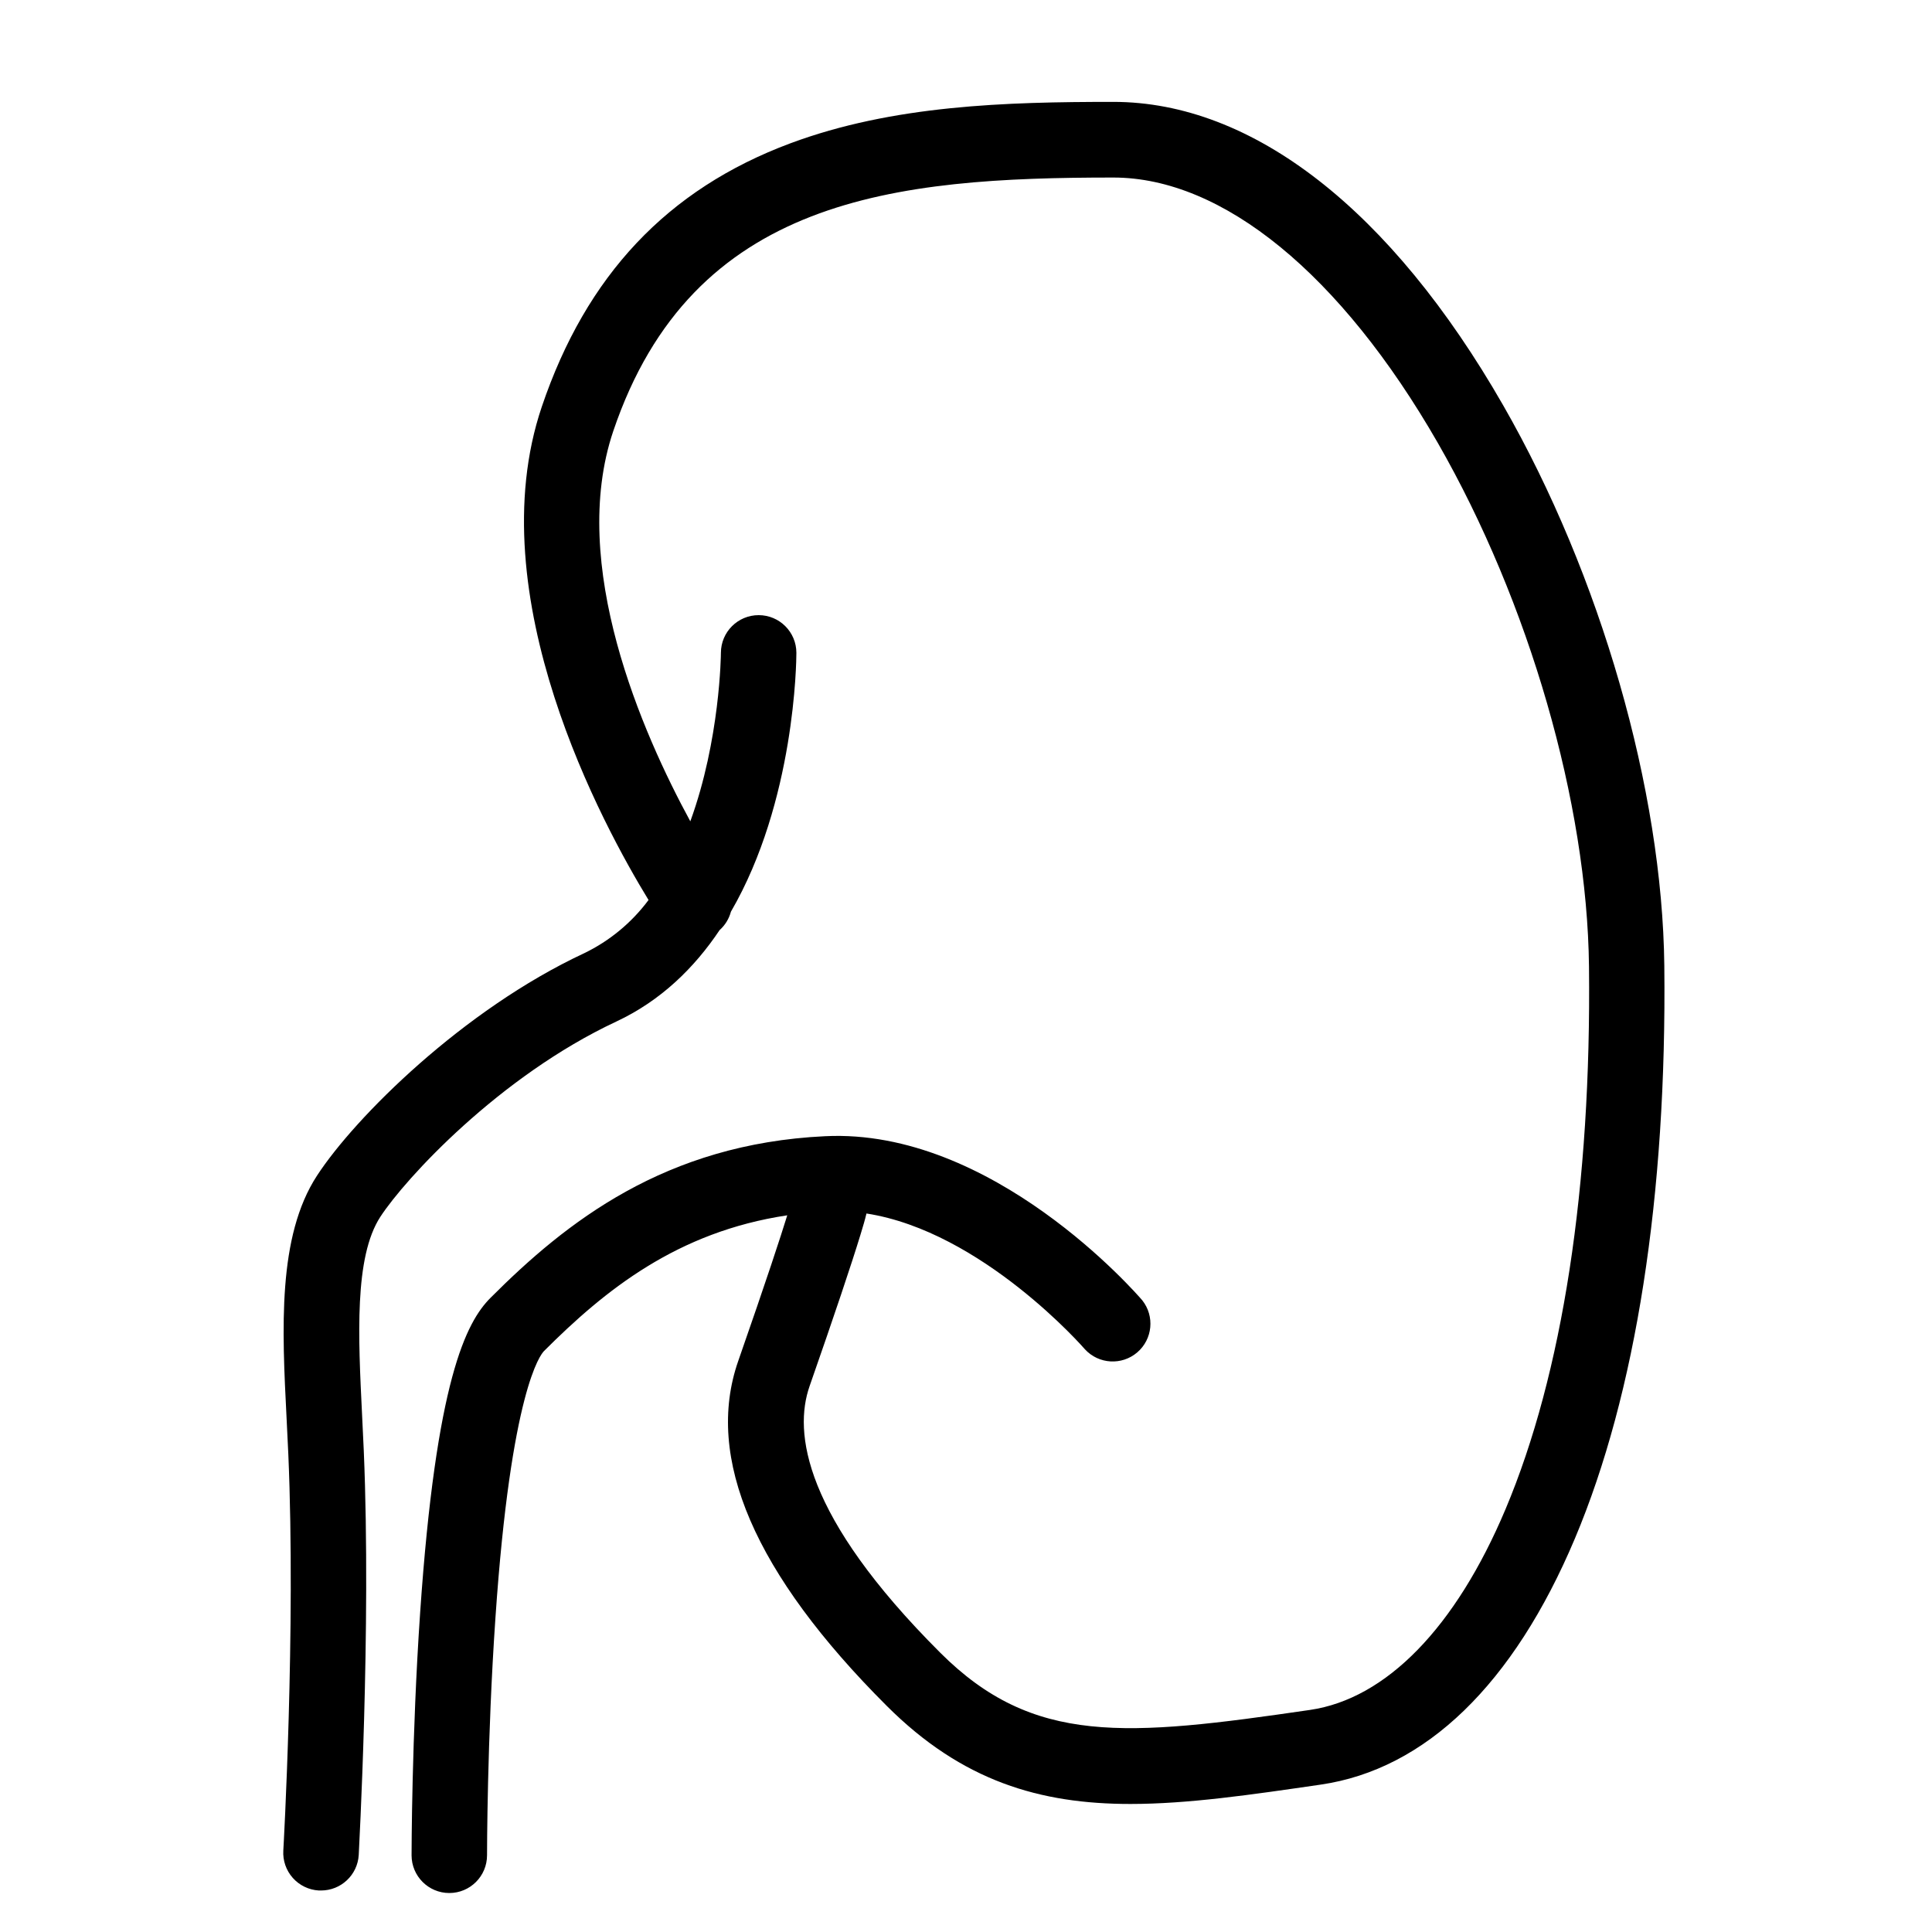
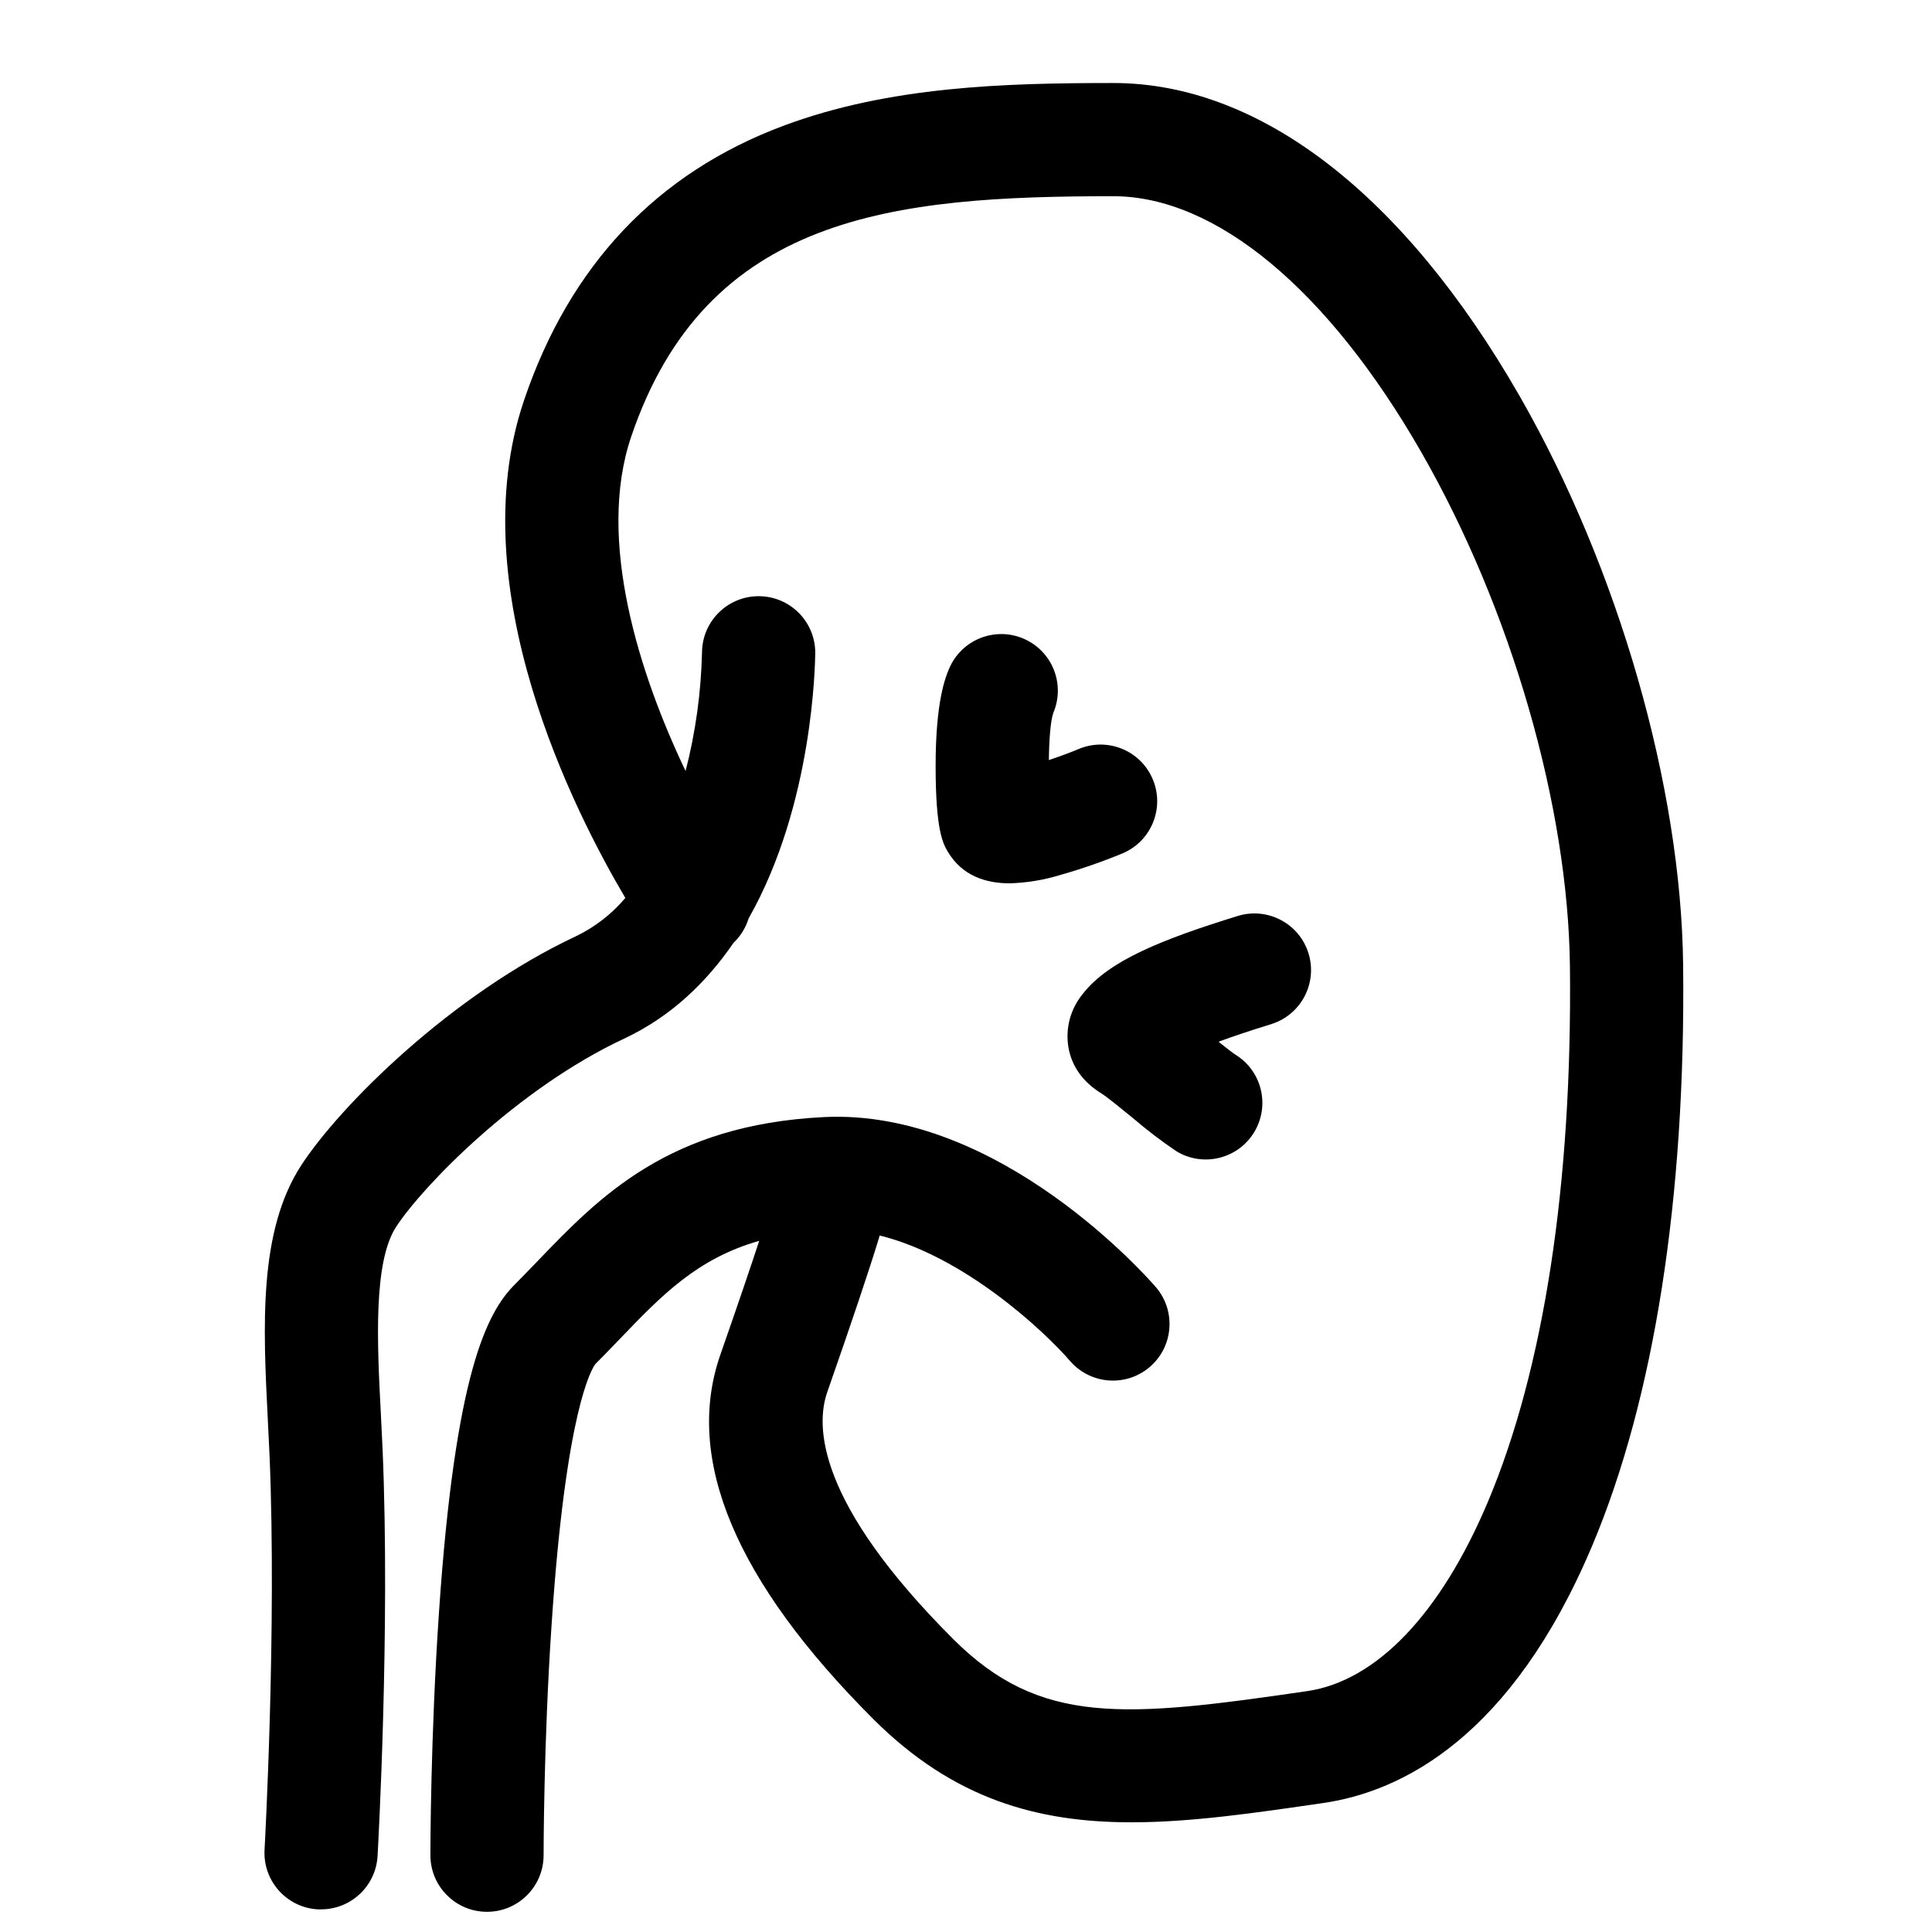
<svg xmlns="http://www.w3.org/2000/svg" viewBox="0 0 512 512">
-   <path d="M398.35,107.4C368.62,55.55,331.93,27,295.05,27c-28.42,0-58.44.85-85.65,11-32.52,12.14-54.05,35-65.82,69.79C126.6,158,160,219.1,171.87,238.51a46.39,46.39,0,0,1-17.05,14.1c-32.14,15-60.75,43.52-70.8,58.93-10.53,16.14-9.28,40.66-8.07,64.37,0.16,3.18.32,6.36,0.46,9.51,2,46.28-1.29,104.43-1.33,105A10,10,0,0,0,84.49,501l0.58,0a10,10,0,0,0,10-9.43c0-.59,3.34-59.71,1.34-107-0.14-3.21-.3-6.45-0.46-9.68-1-20.52-2.12-41.74,4.85-52.43,6.61-10.13,31.53-37.23,62.53-51.74,11.8-5.52,20.68-14.23,27.37-24.23a10,10,0,0,0,3-4.88c17-29.27,17.35-66.41,17.35-68.59a10,10,0,0,0-10-10h0a10,10,0,0,0-10,10c0,0.38-.21,23-8.11,44.64-12.67-23.3-32.38-68-20.42-103.41,21-62.06,74.66-67.2,132.53-67.2,29,0,60.31,25.64,86,70.35,24.23,42.25,39.57,95.42,40.05,138.76,0.64,58.2-7,107.92-22.12,143.79-13.21,31.36-31.62,50.25-51.82,53.2-48.8,7.12-73.35,9.45-98-15.18-36.32-36.27-38.87-58.43-34.61-70.63,6.57-18.81,11.12-32.36,13.53-40.28,0.63-2.07,1.17-3.86,1.54-5.47,30.64,4.75,57.61,35.63,57.91,36a10,10,0,0,0,15.18-13c-1.6-1.87-39.75-45.7-84.09-43.48C176.21,303.13,150,323.9,130,343.93c-6.47,6.47-14.44,21.81-18.66,83.47-2.25,32.88-2.27,64-2.27,64.27a10,10,0,0,0,20,0c0-.3,0-30.79,2.23-63,4.13-60.27,12-69.72,12.84-70.6,16.26-16.26,35.34-31.62,64.49-36-1.74,5.64-5.38,16.8-13,38.63-8.94,25.62,4.3,56.36,39.36,91.37,20,20,40.7,26,64.59,26,15.26,0,31.84-2.42,50.43-5.13,27.8-4.05,51.09-26.61,67.36-65.23,16.17-38.37,24.36-90.86,23.69-151.78C440.54,209.33,424.18,152.43,398.35,107.4ZM210.8,321.77l0,0.08,0-.08h0Zm0.6,1.23a10.09,10.09,0,0,0,.65,1A10.1,10.1,0,0,1,211.4,323Zm-0.55-1.1a9.93,9.93,0,0,0,.51,1A9.84,9.84,0,0,1,210.85,321.9Z" />
+   <g>
+     <path d="M402.69,104.91C372,51.45,333.8,22,295.05,22c-28.88,0-59.41.87-87.4,11.32-33.55,12.52-56.7,37-68.81,72.87-16.79,49.68,13.39,109,26.88,131.77a39.46,39.46,0,0,1-13,10.11c-33,15.46-62.5,44.82-72.87,60.72-11.41,17.5-10.12,42.85-8.88,67.36,0.16,3.17.32,6.33,0.46,9.47,1.94,46-1.29,103.94-1.32,104.52A15,15,0,0,0,84.2,506l0.86,0a15,15,0,0,0,15-14.15c0.14-2.43,3.35-60,1.34-107.48-0.14-3.22-.3-6.48-0.47-9.73-1-18.8-2-40.11,4-49.45,7.08-10.86,32.09-36.66,60.46-49.94,12.48-5.84,21.88-15,29-25.39a14.92,14.92,0,0,0,4-6.47C215.66,213,216,175.28,216.05,173a15,15,0,0,0-14.94-15h-0.07a15,15,0,0,0-15,14.92,139.23,139.23,0,0,1-4.35,31.41c-12.16-25.47-23.7-61.14-14.44-88.54C187.21,56.8,236.94,52,295.05,52c27.14,0,56.89,24.73,81.61,67.84,23.83,41.55,38.92,93.79,39.39,136.33,0.63,57.52-6.88,106.55-21.73,141.8-12.51,29.68-29.53,47.51-47.93,50.2-48.38,7.06-70.74,9.21-93.75-13.77-36.3-36.25-36.52-56.56-33.42-65.44,6.59-18.87,11.16-32.49,13.59-40.47l0.32-1.07c22.2,5.47,43.26,24.94,50.56,33.38a15,15,0,0,0,22.76-19.54c-1.67-1.94-41.29-47.56-88.14-45.22-41.13,2.06-59.49,21.17-75.69,38-2.11,2.2-4.11,4.27-6.16,6.33-7.53,7.53-15.81,23.71-20.11,86.67-2.26,33-2.29,63.33-2.29,64.61a15,15,0,0,0,15,15h0a15,15,0,0,0,15-15c0-.29,0-29.61,2.11-61,3.79-57.05,10.64-67.9,11.61-69.16,2.23-2.24,4.39-4.48,6.48-6.66,11.1-11.56,20.45-21.28,36.94-26-2.14,6.52-5.38,16.11-10.3,30.19-9.63,27.58,4,60.07,40.54,96.56,21.23,21.2,43.48,27.35,68.42,27.35,15.74,0,32.56-2.45,50.86-5.12,20.66-3,49.79-17.3,71.25-68.23,16.43-39,24.76-92.18,24.08-153.78C445.53,208.47,428.92,150.64,402.69,104.91Z" />
+     <path d="M271.23,169.24a15,15,0,0,0-19.68,7.91c-0.9,2.1-3.63,8.5-3.6,26,0,17,2,20.37,3.11,22.36,3.89,6.73,10.38,8.58,16.54,8.58a51,51,0,0,0,13.54-2.26,150.14,150.14,0,0,0,16.44-5.72,15,15,0,0,0-11.83-27.57c-2,.85-4.85,1.91-7.79,2.88,0.06-5.24.42-10.42,1.2-12.56A15,15,0,0,0,271.23,169.24Z" />
+     <path d="M337.08,271.34a15,15,0,0,0-8.82-28.67l-0.18.05C307.78,249,293.84,254.59,287,263.33a17.67,17.67,0,0,0-3.87,14.15c0.88,5.13,3.85,9.28,8.83,12.34,1.34,0.82,5.69,4.37,8.3,6.5a123.08,123.08,0,0,0,11.54,8.8,15,15,0,0,0,15.72-25.55c-0.8-.49-2.67-1.95-4.6-3.5,3.59-1.33,8.16-2.88,14-4.67Z" />
+   </g>
</svg>
